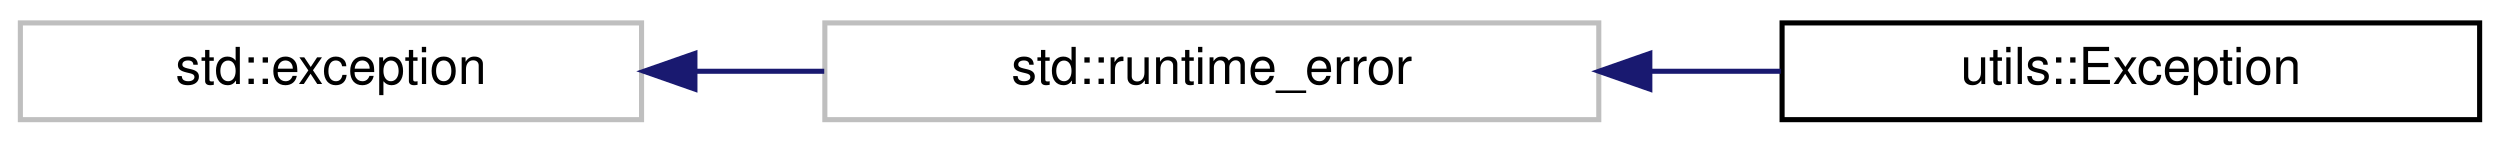
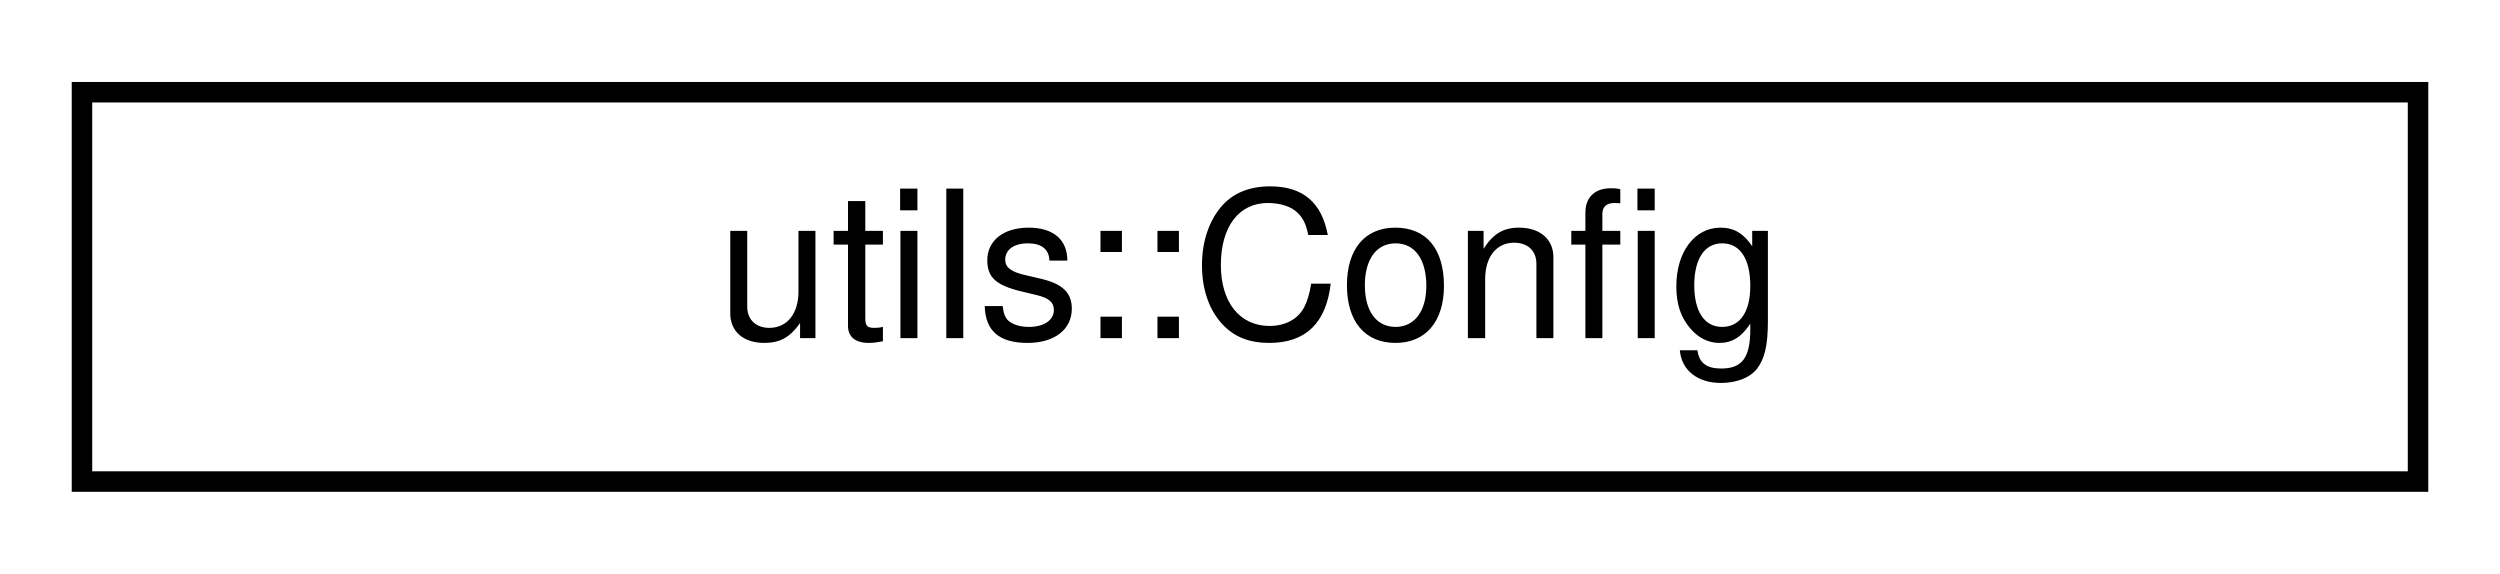
- <svg xmlns="http://www.w3.org/2000/svg" xmlns:xlink="http://www.w3.org/1999/xlink" width="491pt" height="28pt" viewBox="0.00 0.00 491.00 28.00">
+ <svg xmlns="http://www.w3.org/2000/svg" xmlns:xlink="http://www.w3.org/1999/xlink" width="122pt" height="28pt" viewBox="0.00 0.00 122.00 28.00">
  <g id="graph0" class="graph" transform="scale(1 1) rotate(0) translate(4 24)">
    <g id="node1" class="node">
      <g id="a_node1">
-         <a xlink:title="STL class.">
-           <polygon fill="none" stroke="#bfbfbf" points="0,-.5 0,-19.5 122,-19.5 122,-.5 0,-.5" />
-           <text text-anchor="middle" x="61" y="-7.5" font-family="Helvetica,sans-Serif" font-size="10.00" fill="#000000">std::exception</text>
+         <a xlink:href="structutils_1_1_config.html" target="_top" xlink:title=" ">
+           <polygon fill="none" stroke="#000000" points="0,-.5 0,-19.5 114,-19.5 114,-.5 0,-.5" />
+           <text text-anchor="middle" x="57" y="-7.5" font-family="Helvetica,sans-Serif" font-size="10.00" fill="#000000">utils::Config</text>
        </a>
      </g>
    </g>
-     <g id="node2" class="node">
-       <g id="a_node2">
-         <a xlink:title="STL class.">
-           <polygon fill="none" stroke="#bfbfbf" points="158,-.5 158,-19.5 310,-19.5 310,-.5 158,-.5" />
-           <text text-anchor="middle" x="234" y="-7.5" font-family="Helvetica,sans-Serif" font-size="10.00" fill="#000000">std::runtime_error</text>
-         </a>
-       </g>
-     </g>
-     <g id="edge1" class="edge">
-       <path fill="none" stroke="#191970" d="M132.557,-10C140.915,-10 149.464,-10 157.88,-10" />
-       <polygon fill="#191970" stroke="#191970" points="132.481,-6.5 122.48,-10 132.48,-13.5 132.481,-6.5" />
-     </g>
-     <g id="node3" class="node">
-       <g id="a_node3">
-         <a xlink:href="structutils_1_1_exception.html" target="_top" xlink:title=" ">
-           <polygon fill="none" stroke="#000000" points="346,-.5 346,-19.5 483,-19.5 483,-.5 346,-.5" />
-           <text text-anchor="middle" x="414.5" y="-7.5" font-family="Helvetica,sans-Serif" font-size="10.00" fill="#000000">utils::Exception</text>
-         </a>
-       </g>
-     </g>
-     <g id="edge2" class="edge">
-       <path fill="none" stroke="#191970" d="M320.085,-10C328.69,-10 337.346,-10 345.739,-10" />
-       <polygon fill="#191970" stroke="#191970" points="320.025,-6.5 310.025,-10 320.025,-13.5 320.025,-6.5" />
-     </g>
  </g>
</svg>
